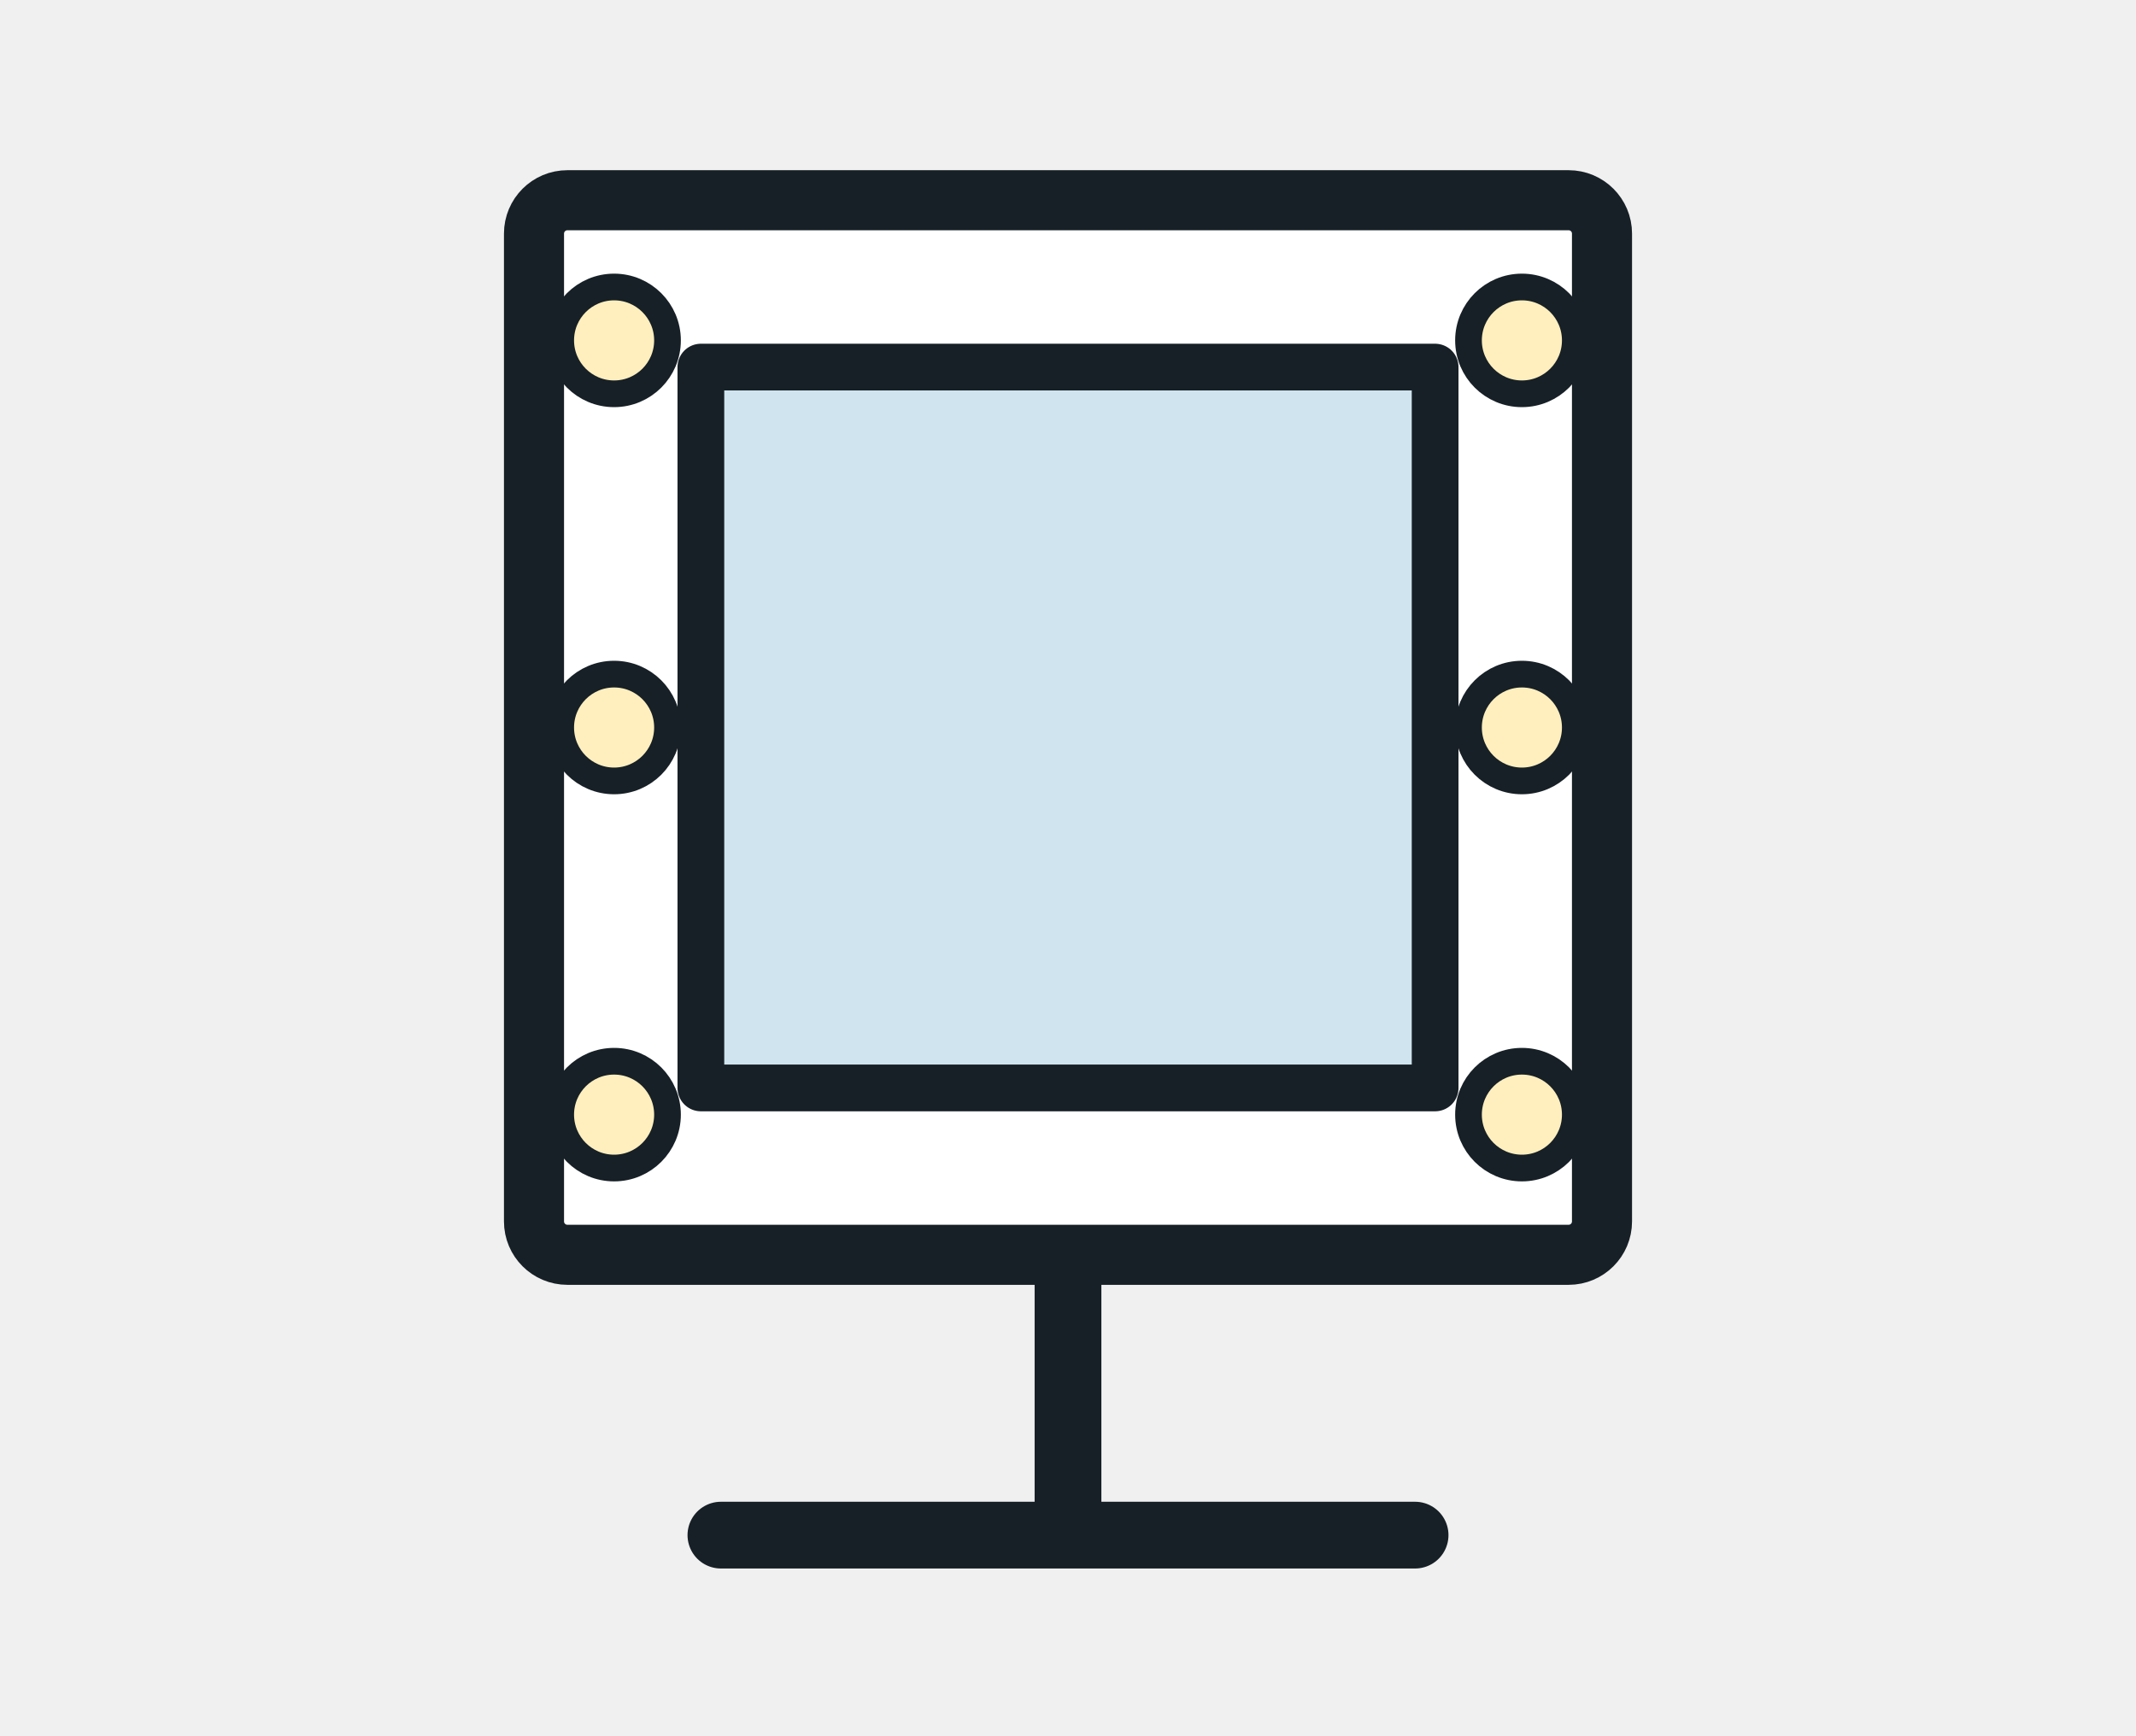
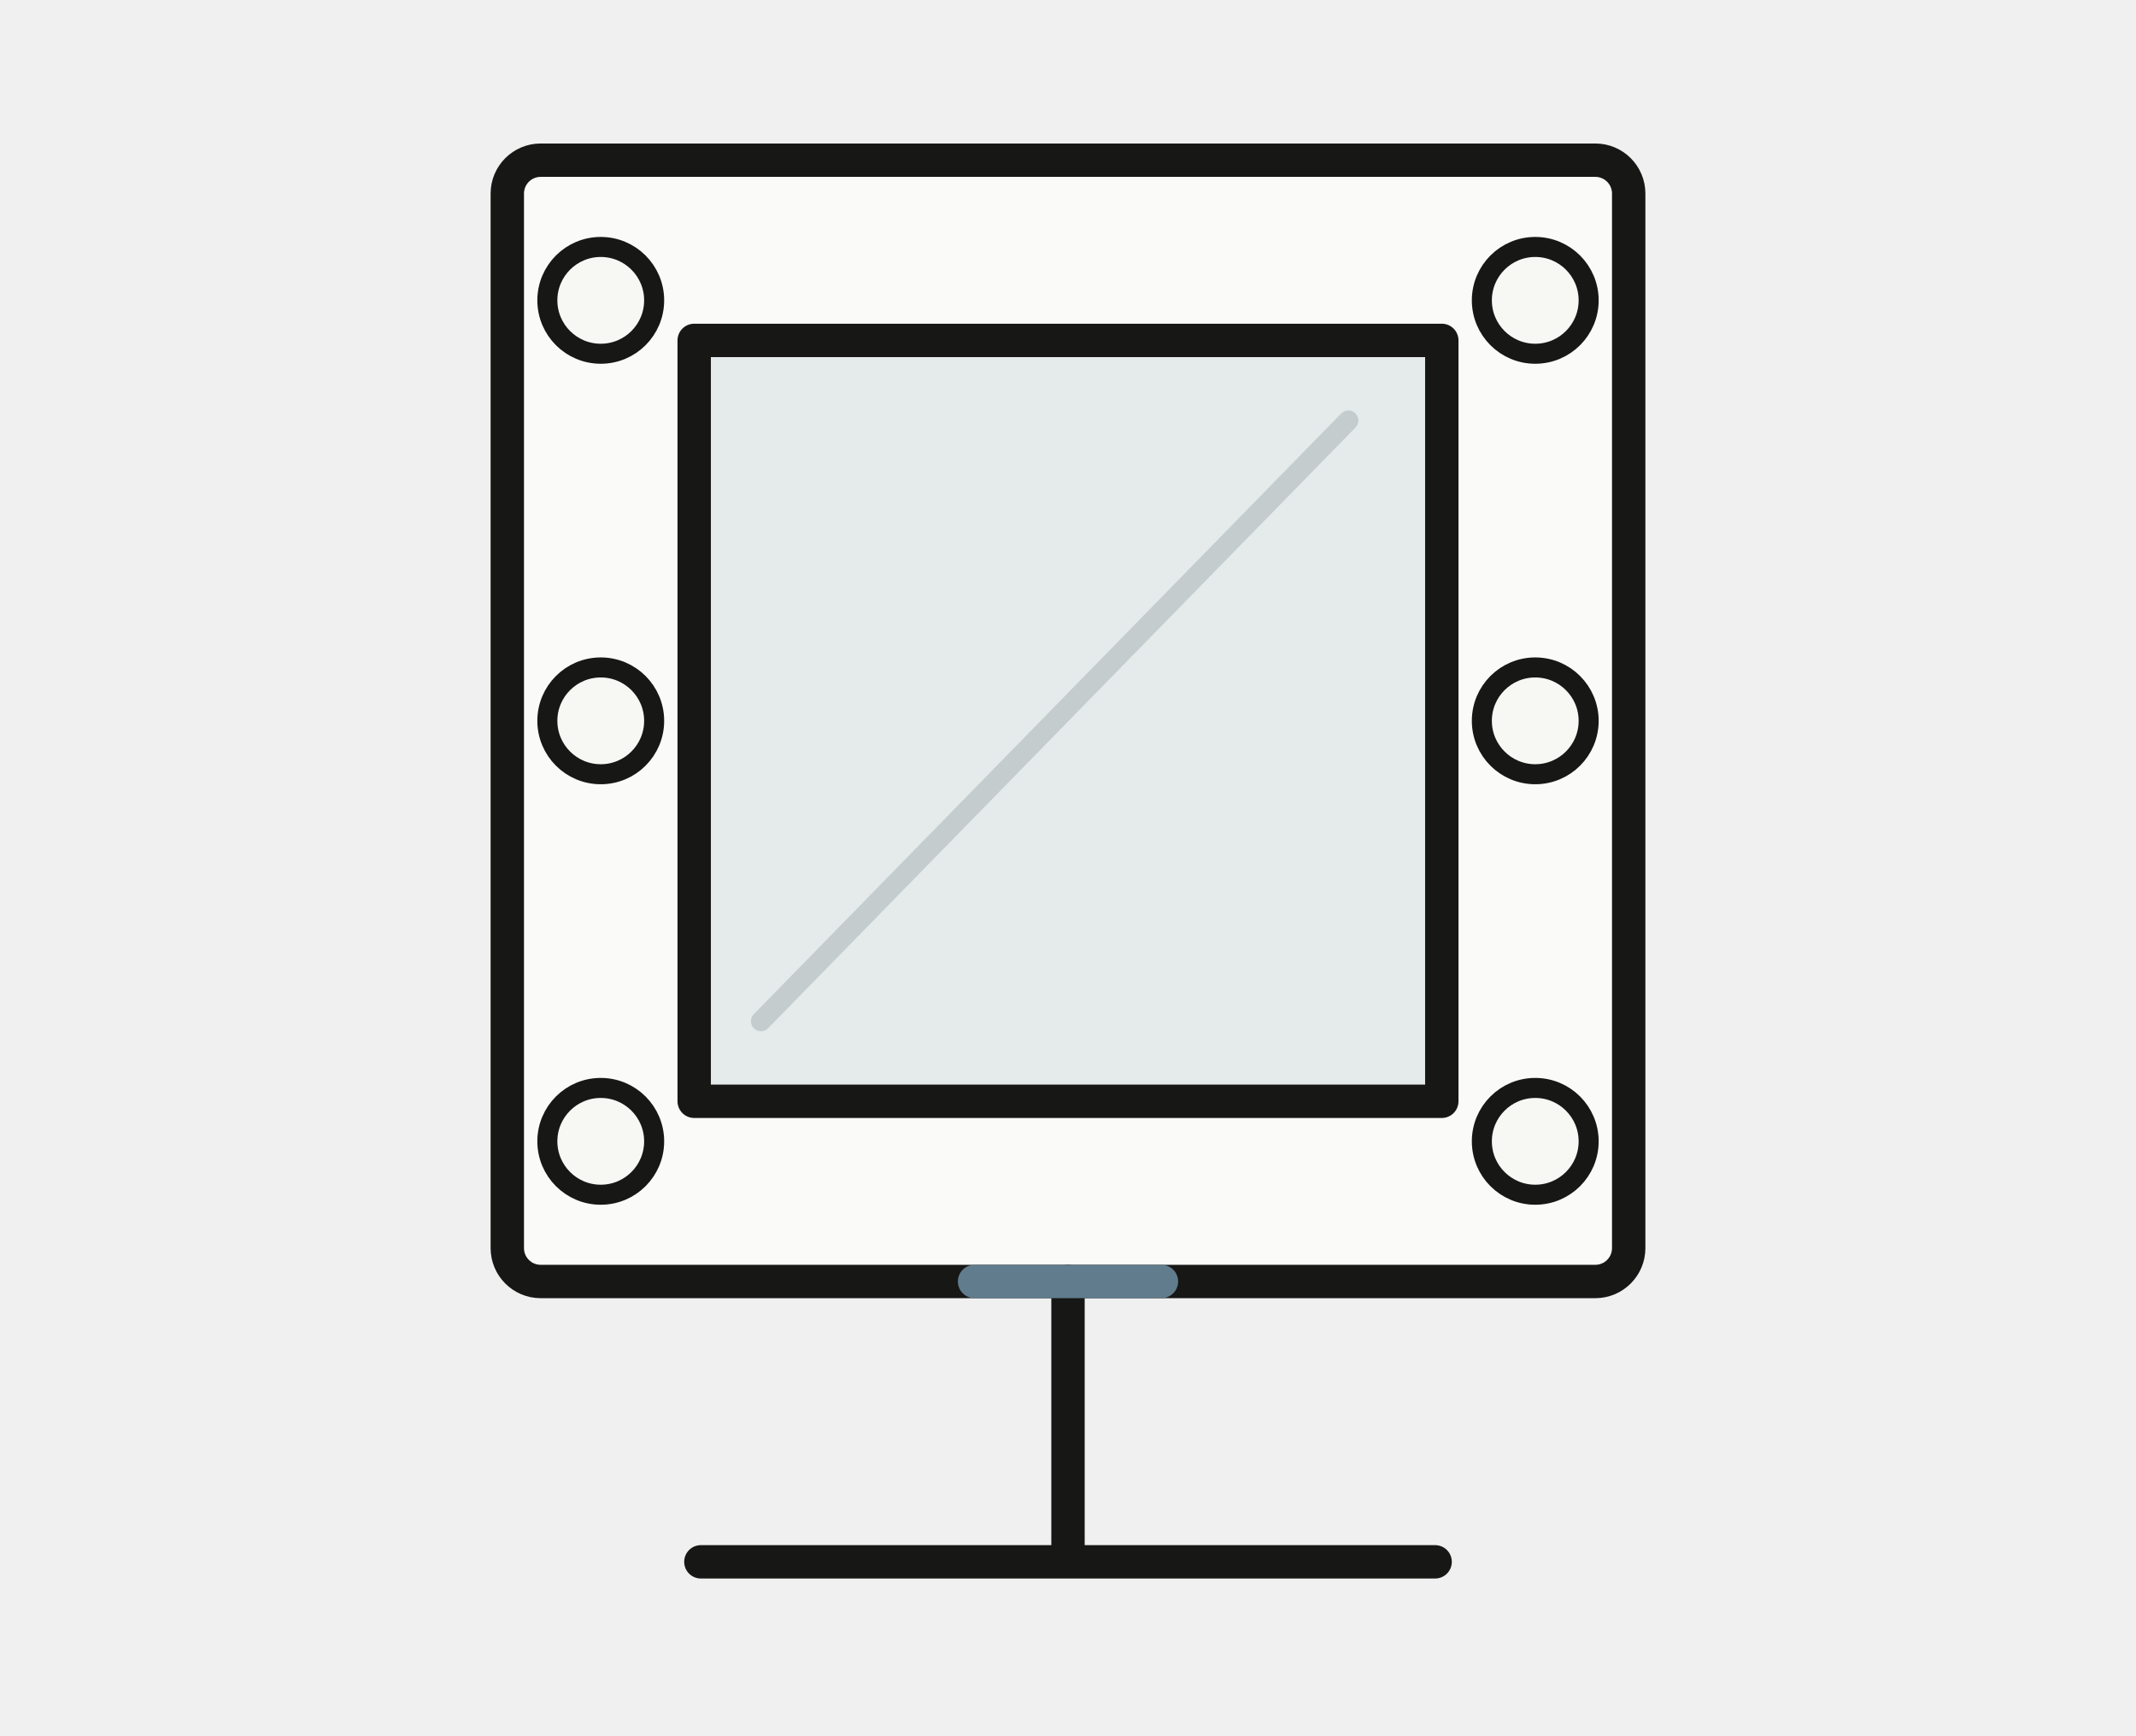
- <svg xmlns="http://www.w3.org/2000/svg" viewBox="0 0 320 260">
-   <g stroke="#172026" stroke-linecap="round" stroke-linejoin="round">
-     <rect x="80" y="30" width="160" height="158" rx="5" fill="#fff" stroke-width="9" />
-     <rect x="105" y="55" width="110" height="108" fill="#cfe4ef" stroke-width="7" />
-     <g fill="#ffefbe" stroke-width="4">
-       <circle cx="92" cy="51" r="8" />
-       <circle cx="228" cy="51" r="8" />
-       <circle cx="92" cy="109" r="8" />
-       <circle cx="228" cy="109" r="8" />
-       <circle cx="92" cy="167" r="8" />
-       <circle cx="228" cy="167" r="8" />
+ <svg xmlns="http://www.w3.org/2000/svg" viewBox="0 0 320 260" fill="none">
+   <g stroke="#171715" stroke-width="5" stroke-linecap="round" stroke-linejoin="round">
+     <rect x="76" y="24" width="168" height="168" rx="5" fill="#fafaf8" />
+     <rect x="104" y="51" width="112" height="114" fill="#e5eaeb" />
+     <path d="m114 153 88-90" stroke="#c4cccd" stroke-width="3" />
+     <g fill="#f7f7f4" stroke-width="3">
+       <circle cx="90" cy="45" r="8" />
+       <circle cx="230" cy="45" r="8" />
+       <circle cx="90" cy="108" r="8" />
+       <circle cx="230" cy="108" r="8" />
+       <circle cx="90" cy="171" r="8" />
+       <circle cx="230" cy="171" r="8" />
    </g>
-     <path d="M160 189v41m-52 0h104" fill="none" stroke-width="10" />
+     <path d="M160 192v42m-55 0h110" />
+     <path d="M146 192h28" stroke="#607c8d" />
  </g>
</svg>
